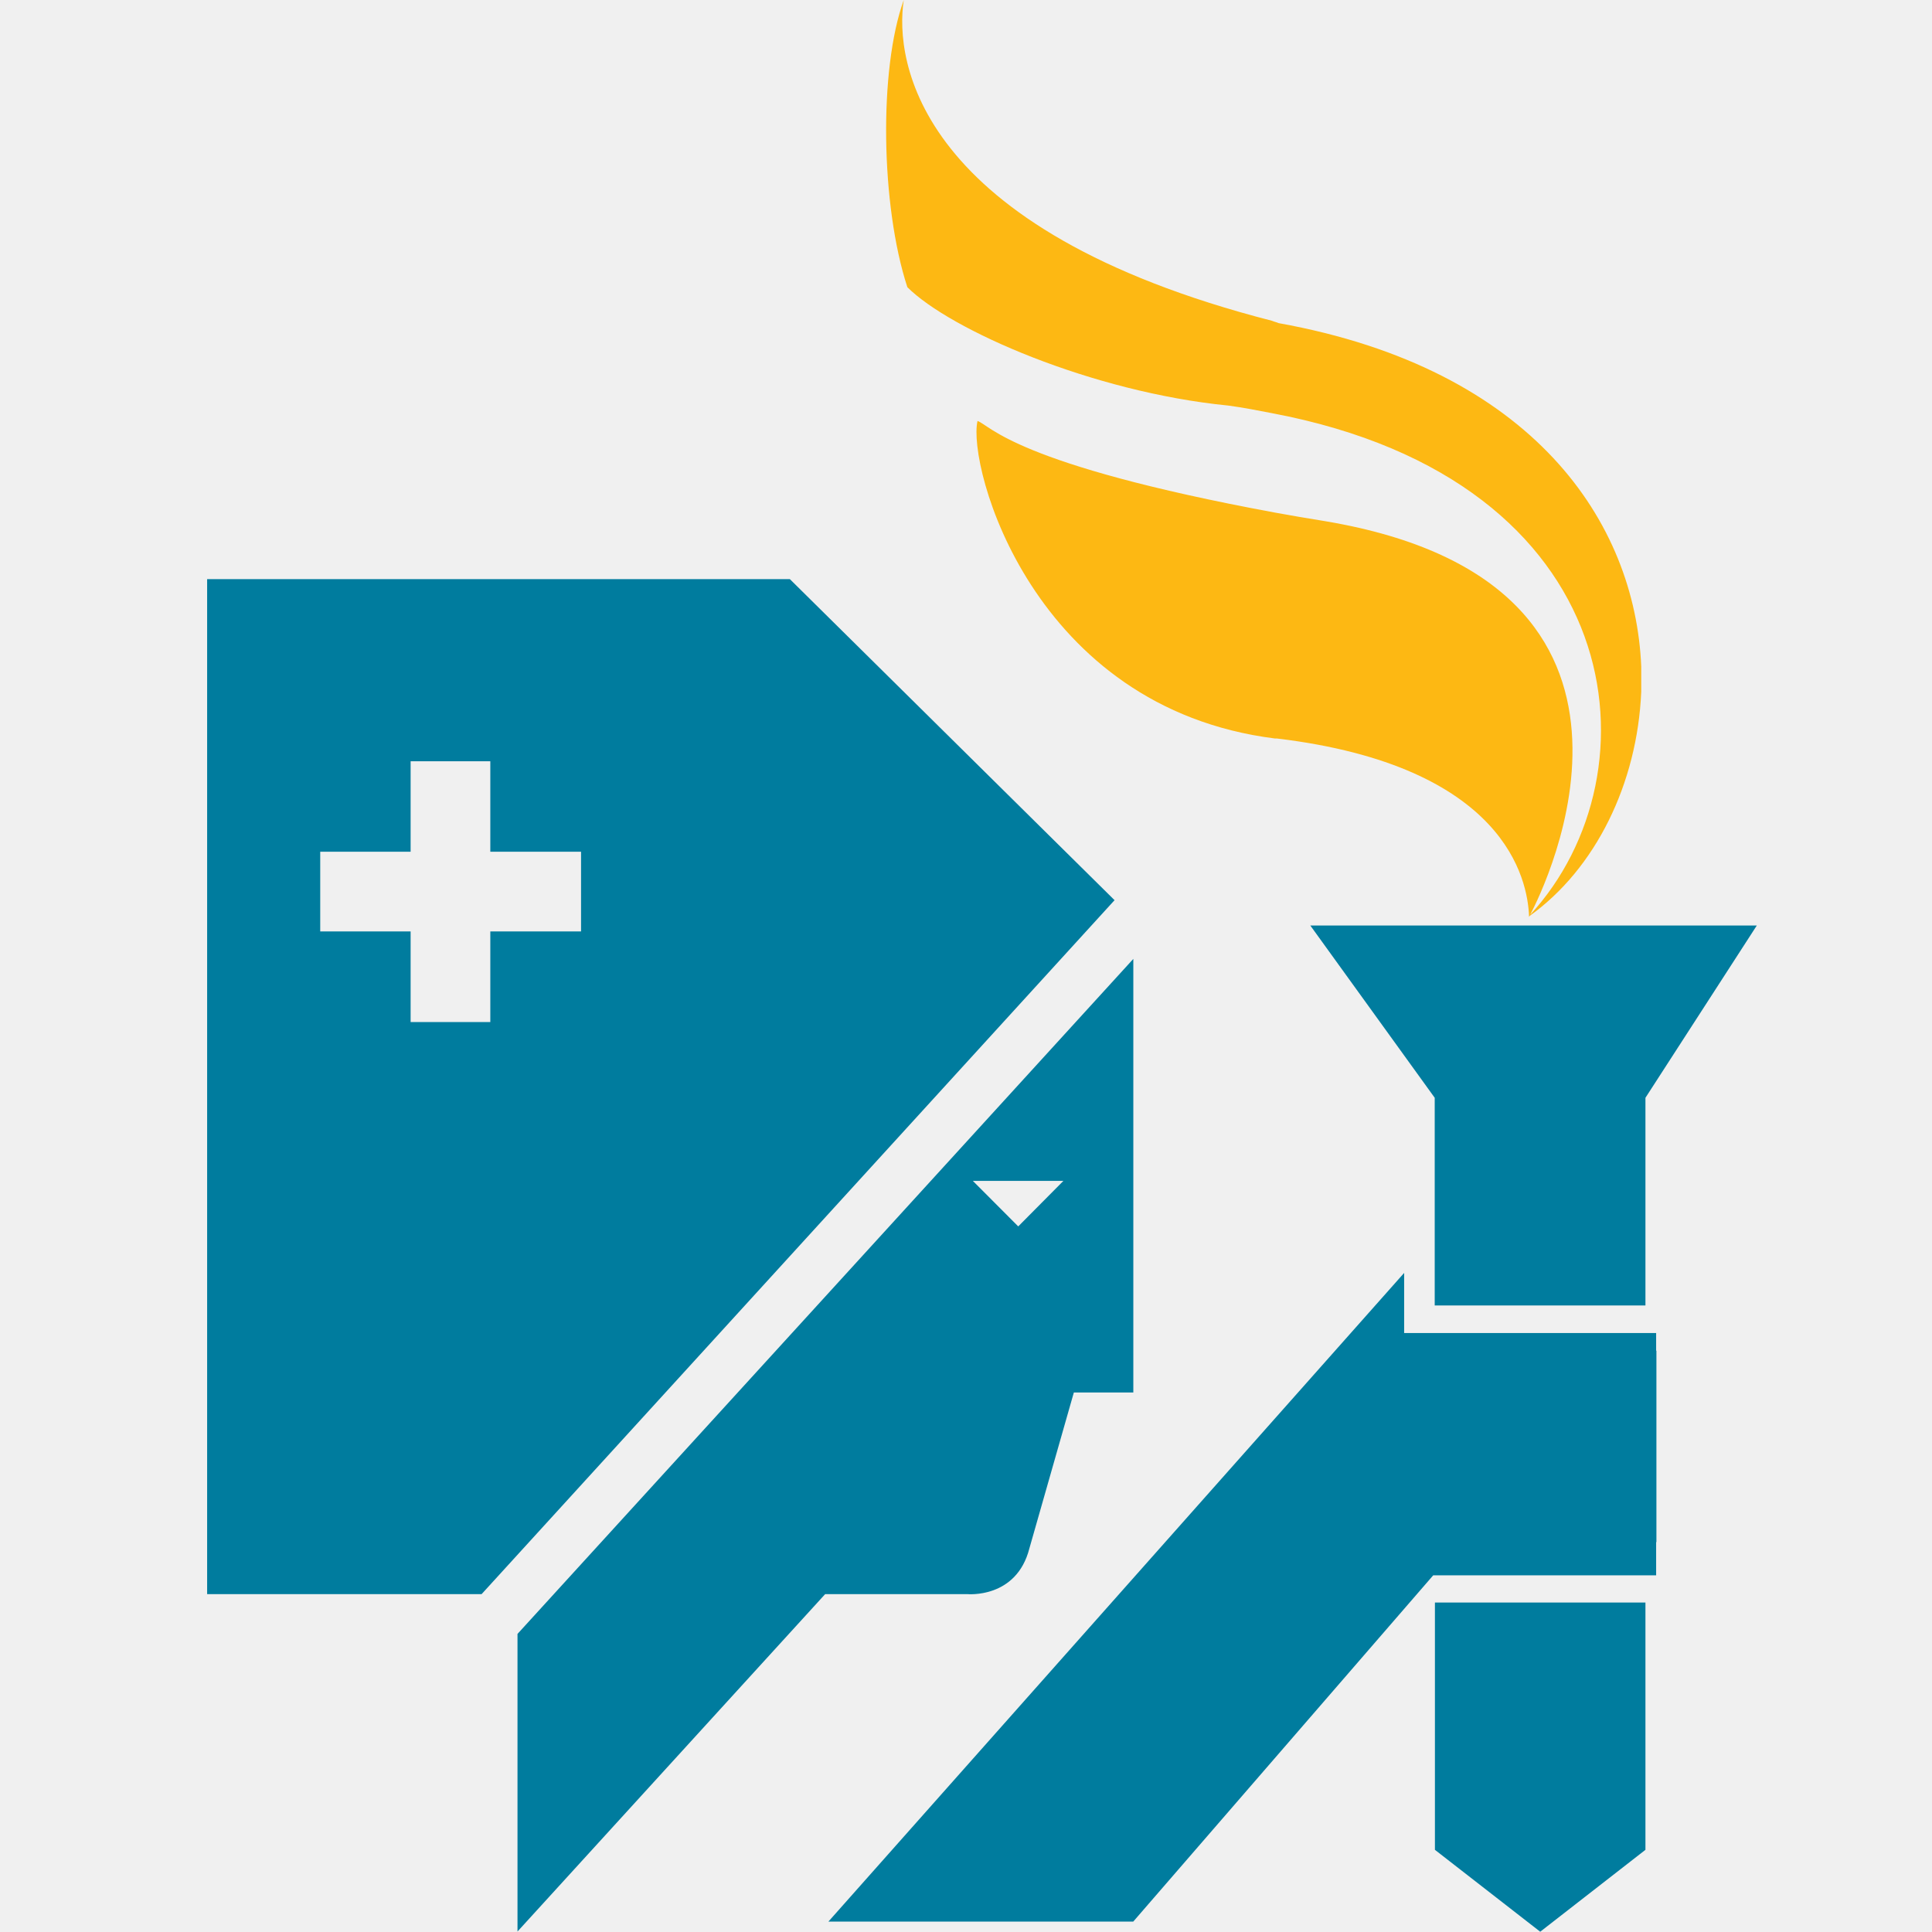
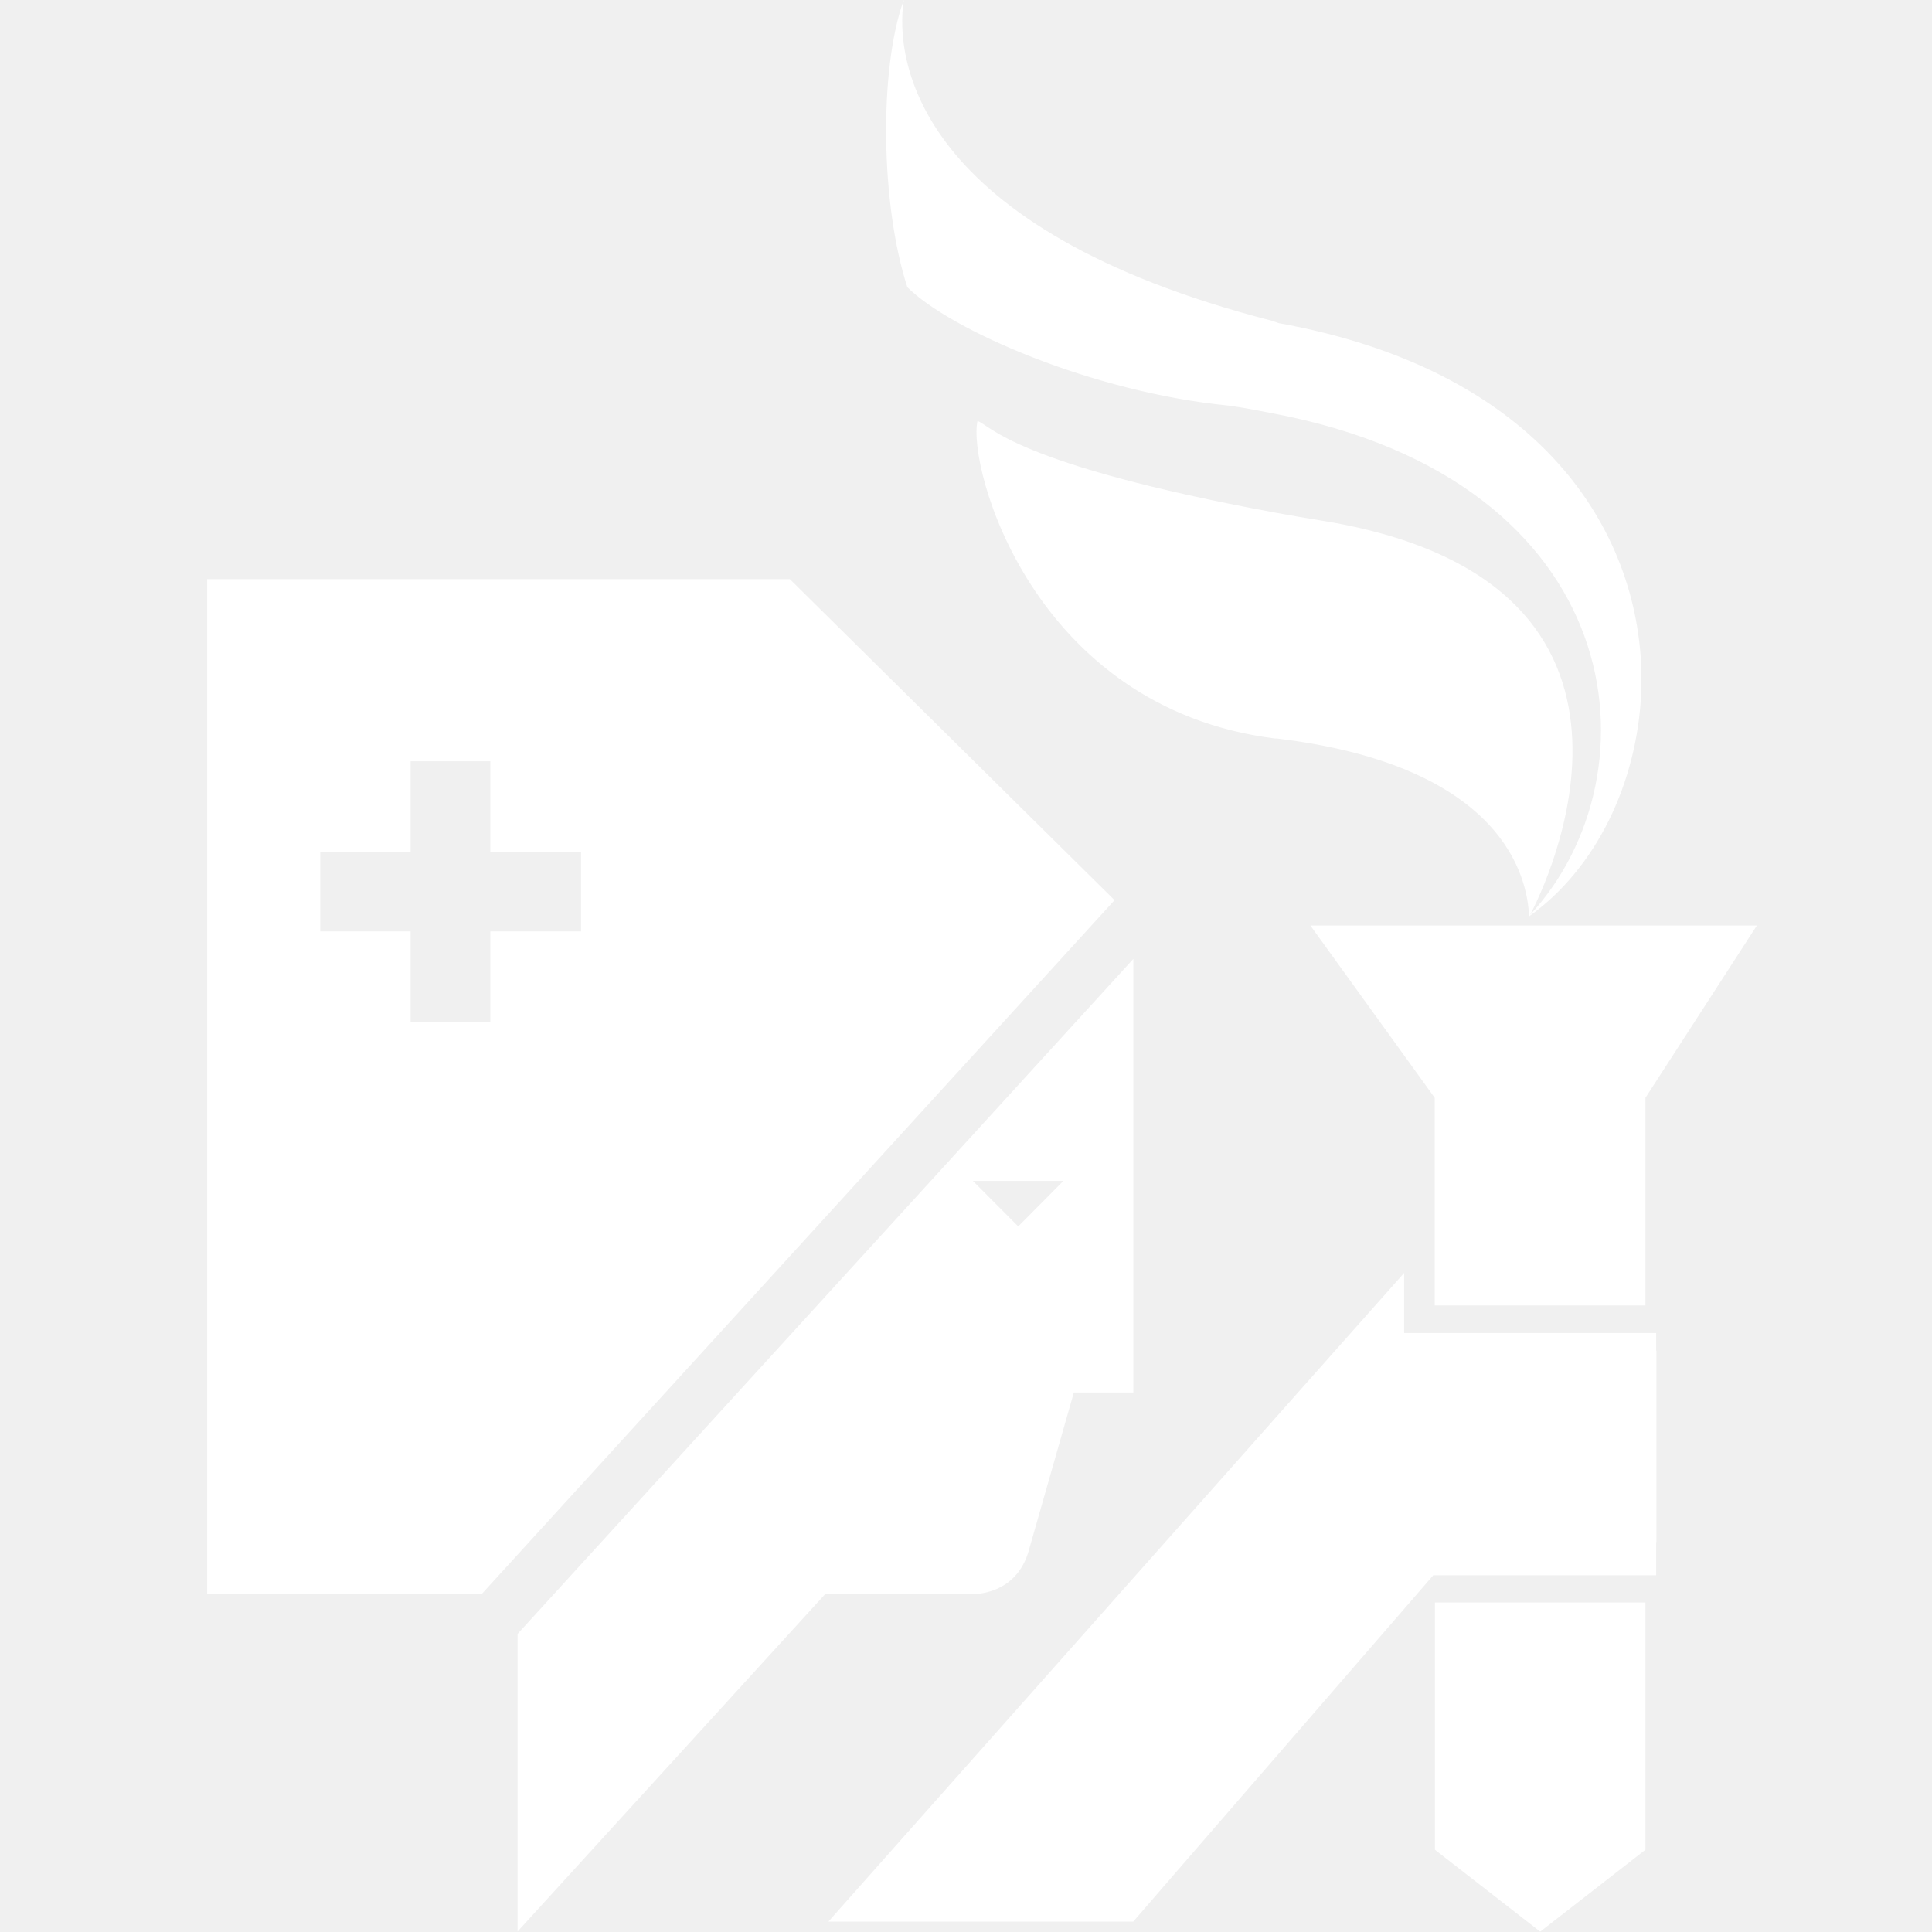
<svg xmlns="http://www.w3.org/2000/svg" width="28" height="28" viewBox="0 0 28 28" fill="none">
-   <path d="M14.919 22.439L15.563 20.181H16.425V13.897L7.5 23.68V27.993L11.959 23.103H14.016C14.016 23.103 14.732 23.175 14.919 22.439ZM11.447 8.393H3.002V23.103H6.98L16.153 13.046L11.447 8.393ZM8.421 13.499H7.106V14.812H5.951V13.499H4.641V12.344H5.951V11.033H7.106V12.344H8.421V13.499ZM15.412 17.114L14.757 17.774L14.099 17.114H15.412ZM20.793 18.92H23.847V15.91L25.461 13.413H18.99L20.793 15.91V18.92ZM24.002 19.319H20.35V18.448L12.006 27.849H16.424L20.771 22.831H24.002V22.349H24.006V19.575H24.002V19.319ZM20.796 26.809L22.322 27.996L23.847 26.809V23.225H20.796V26.809Z" fill="#007C9E" />
-   <path fill-rule="evenodd" clip-rule="evenodd" d="M18.531 4.683C18.503 4.67 18.463 4.662 18.434 4.649C13.276 3.323 12.963 0.878 13.098 0C12.735 1.004 12.764 2.978 13.15 4.162C13.768 4.78 15.822 5.683 17.803 5.878C18.019 5.907 18.226 5.948 18.434 5.988C23.632 6.968 24.067 11.207 22.176 13.258C22.383 12.867 24.564 8.458 19.215 7.555C18.951 7.513 18.706 7.47 18.479 7.429C14.696 6.729 14.354 6.164 14.167 6.101C14.016 6.749 14.953 10.259 18.479 10.703H18.508C21.818 11.101 22.14 12.745 22.16 13.278C22.16 13.281 22.16 13.285 22.16 13.29C22.16 13.29 22.164 13.283 22.169 13.274C23.123 12.591 23.729 11.358 23.786 10.027V9.658C23.698 7.571 22.225 5.349 18.531 4.683Z" fill="#FDB813" />
+   <path d="M14.919 22.439L15.563 20.181H16.425V13.897L7.501 23.68V27.993L11.959 23.103H14.017C14.017 23.103 14.732 23.175 14.919 22.439ZM11.447 8.393H3.002V23.103H6.98L16.153 13.046L11.447 8.393ZM8.421 13.498H7.106V14.811H5.951V13.498H4.641V12.343H5.951V11.033H7.106V12.343H8.421V13.498ZM15.412 17.114L14.757 17.774L14.099 17.114H15.412ZM20.793 18.92H23.847V15.91L25.462 13.413H18.991L20.793 15.91V18.92ZM24.002 19.319H20.35V18.448L12.006 27.849H16.424L20.772 22.83H24.002V22.349H24.006V19.575H24.002V19.319ZM20.796 26.808L22.322 27.995L23.847 26.808V23.224H20.796V26.808Z" fill="white" />
+   <path fill-rule="evenodd" clip-rule="evenodd" d="M18.531 4.683C18.503 4.67 18.463 4.662 18.434 4.649C13.276 3.323 12.963 0.878 13.098 0C12.735 1.004 12.764 2.978 13.15 4.162C13.769 4.78 15.822 5.683 17.803 5.878C18.019 5.907 18.227 5.948 18.434 5.988C23.632 6.968 24.067 11.207 22.176 13.258C22.383 12.867 24.564 8.458 19.215 7.555C18.951 7.513 18.706 7.47 18.479 7.429C14.696 6.729 14.354 6.164 14.167 6.101C14.017 6.749 14.953 10.259 18.479 10.703H18.508C21.818 11.101 22.14 12.745 22.16 13.278C22.16 13.281 22.16 13.285 22.16 13.29C22.16 13.29 22.164 13.283 22.169 13.274C23.124 12.591 23.73 11.358 23.786 10.027V9.658C23.698 7.571 22.225 5.349 18.531 4.683Z" fill="white" />
</svg>
